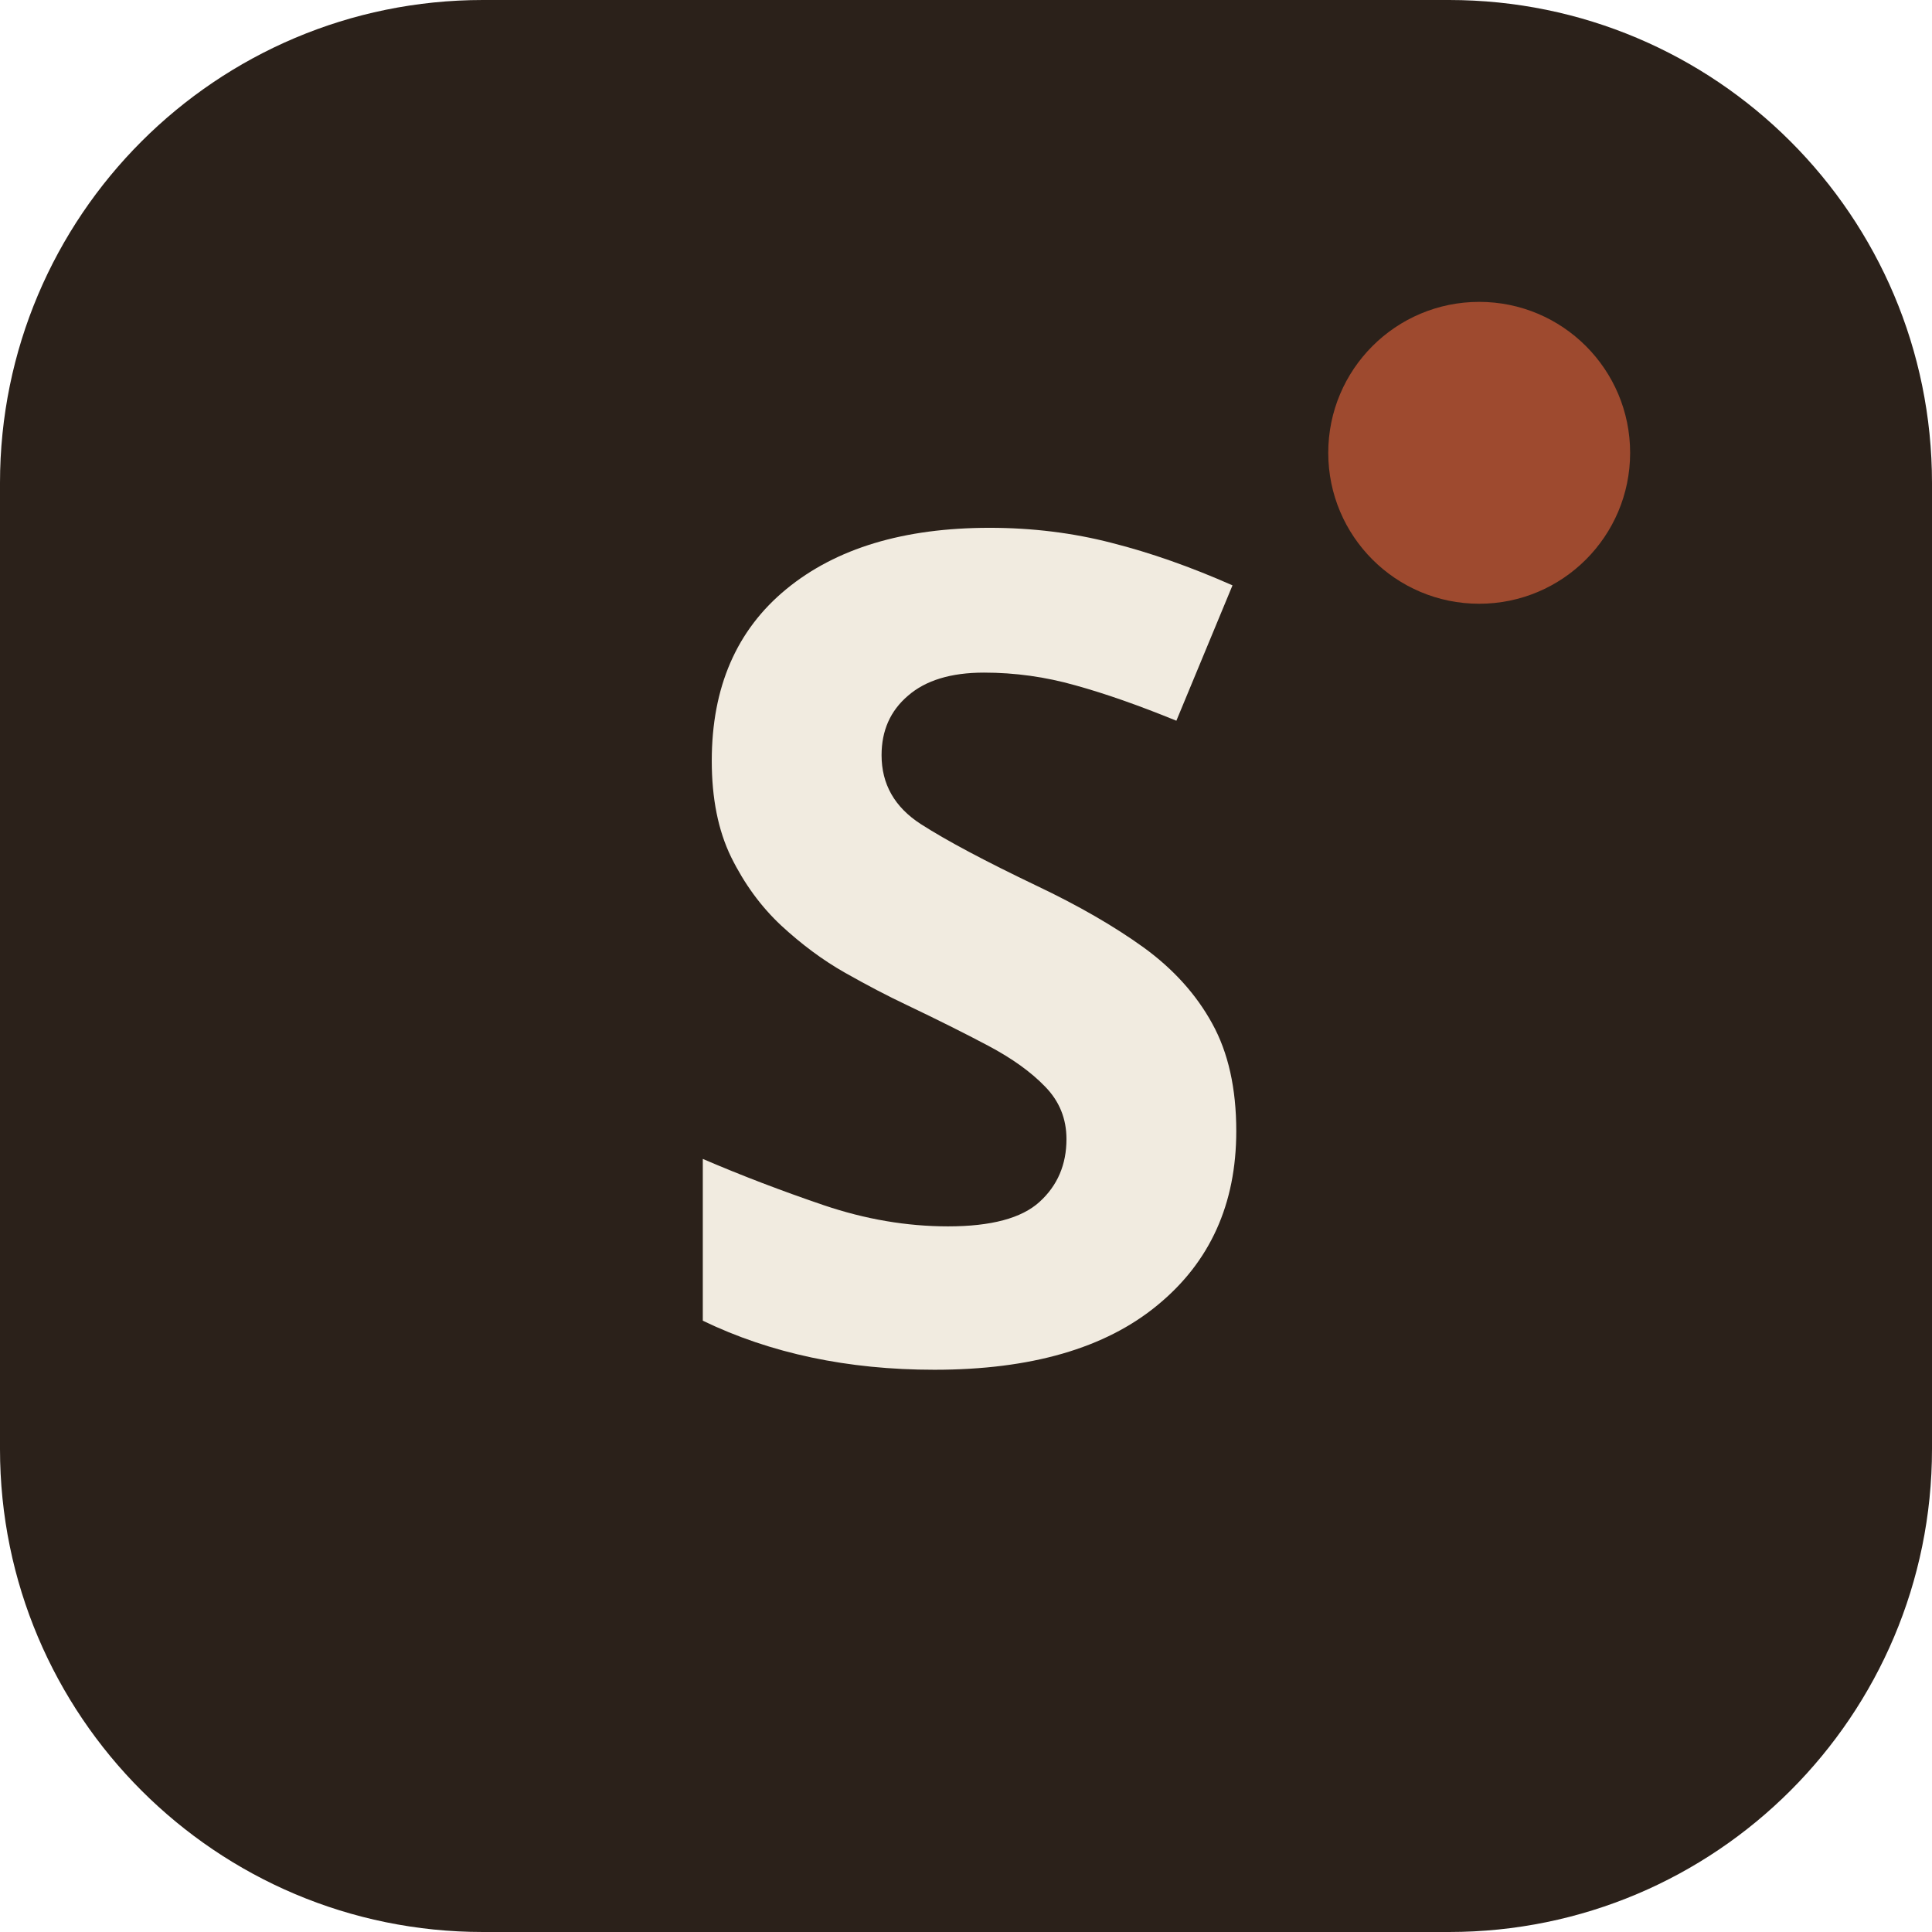
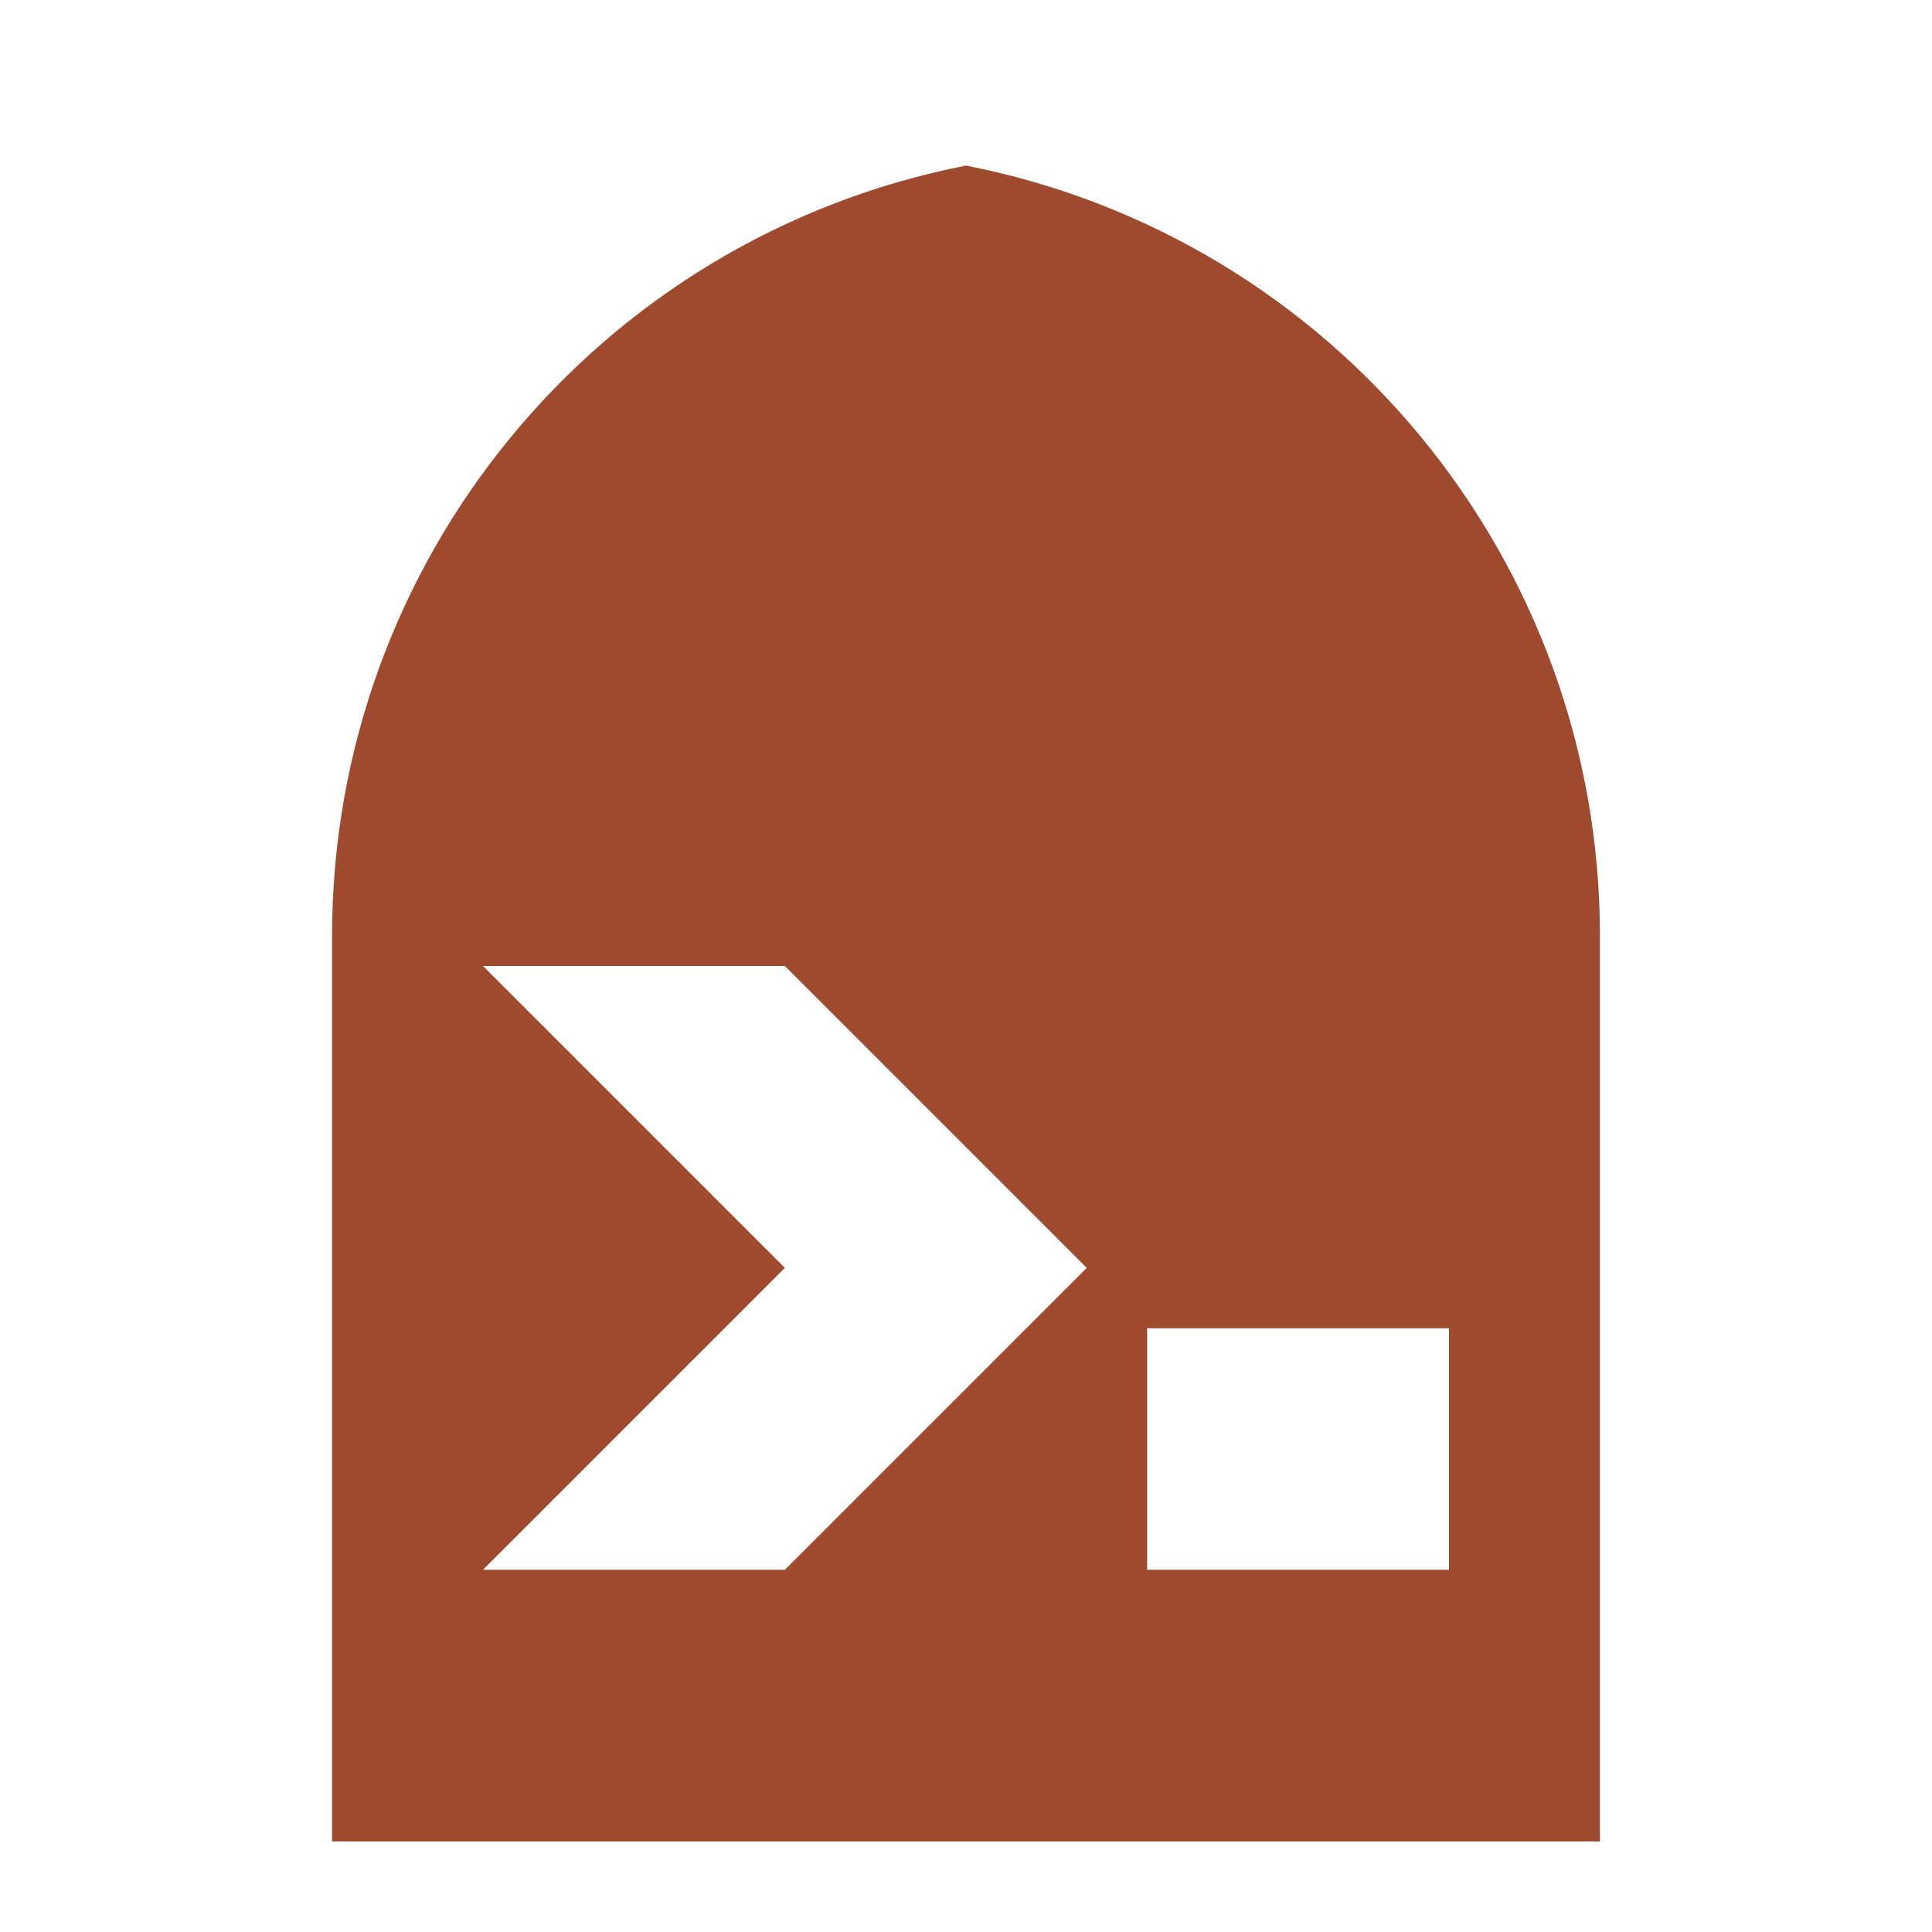
- <svg xmlns="http://www.w3.org/2000/svg" viewBox="0 0 64 64">
-   <rect width="64" height="64" rx="16" fill="#2B211A" />
-   <text x="32" y="45" font-family="system-ui, sans-serif" font-size="38" font-weight="700" text-anchor="middle" fill="#F1EBE0">S</text>
-   <circle cx="49" cy="15" r="5" fill="#9E4A2F" />
+ <svg xmlns="http://www.w3.org/2000/svg" viewBox="0 0 256 256">
+   <style>path{fill:#9E4A2F}@media (prefers-color-scheme:dark){path{fill:#E7B48C}}</style>
+   <path fill-rule="evenodd" d="M44 244 V124 A104 104 0 0 1 128 21.94 A104 104 0 0 1 212 124 V244 Z M64 128 L104 128 L144 168 L104 208 L64 208 L104 168 Z M152 176 H192 V208 H152 Z" />
</svg>
